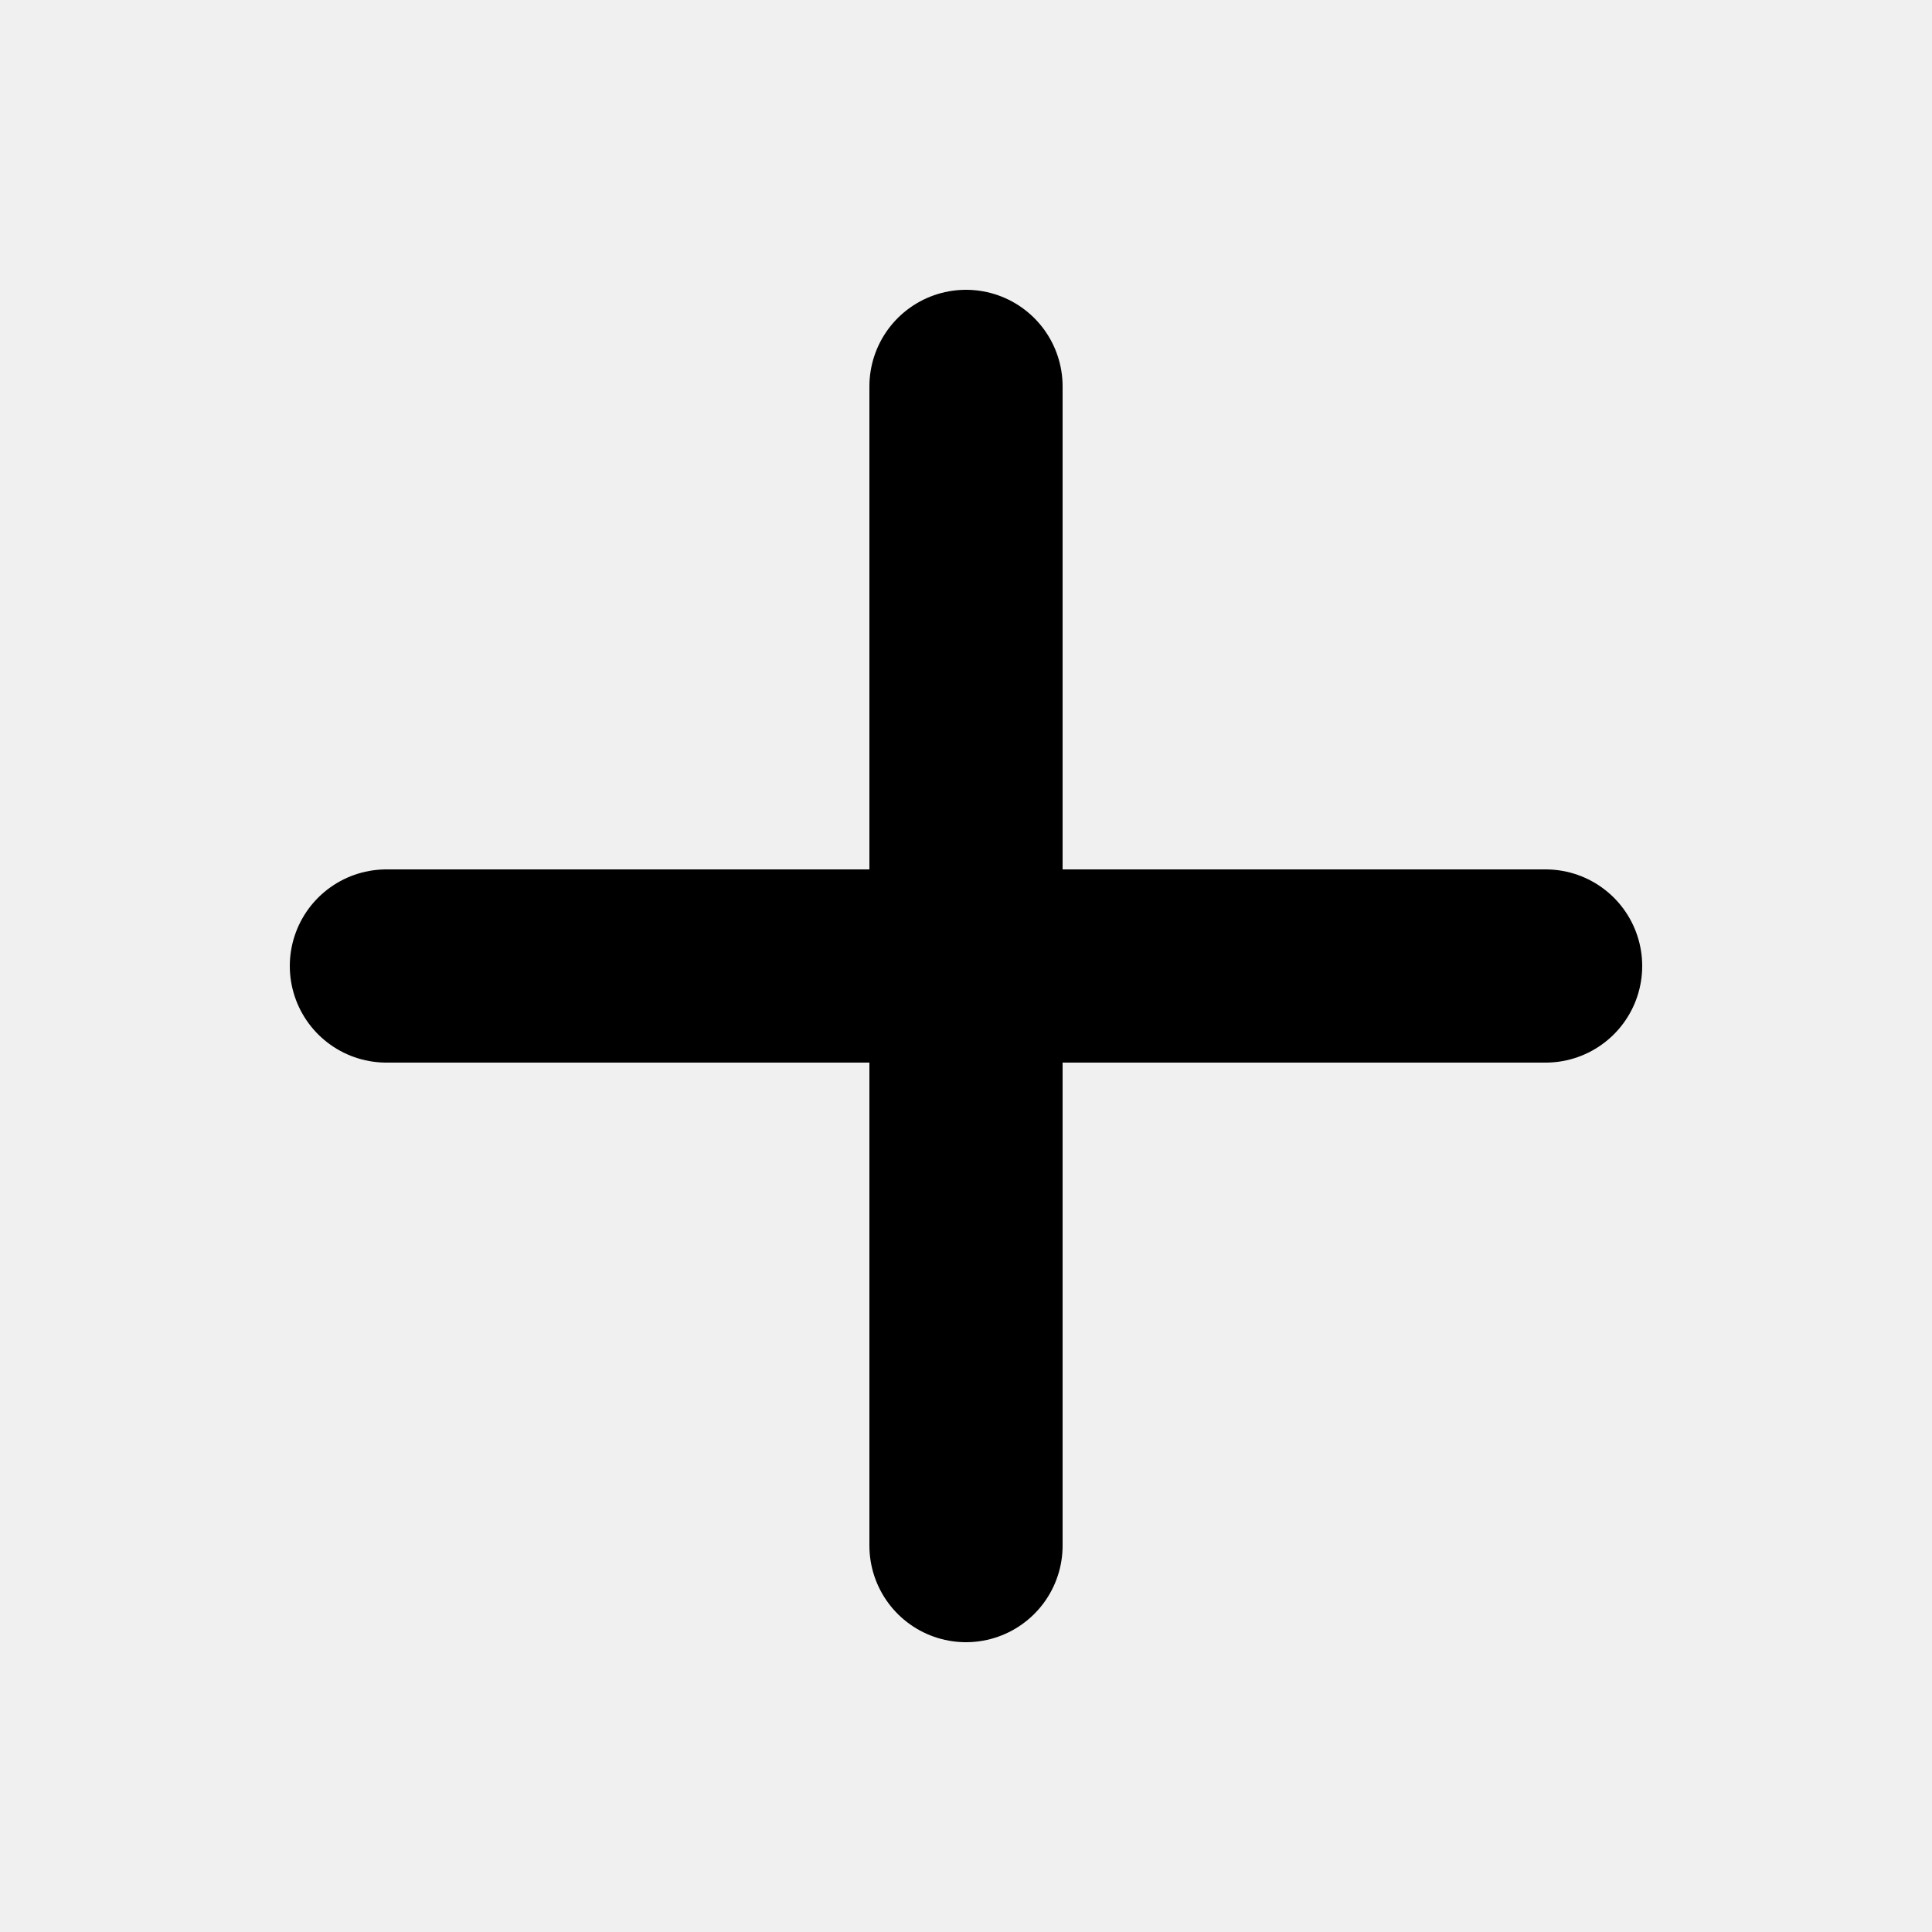
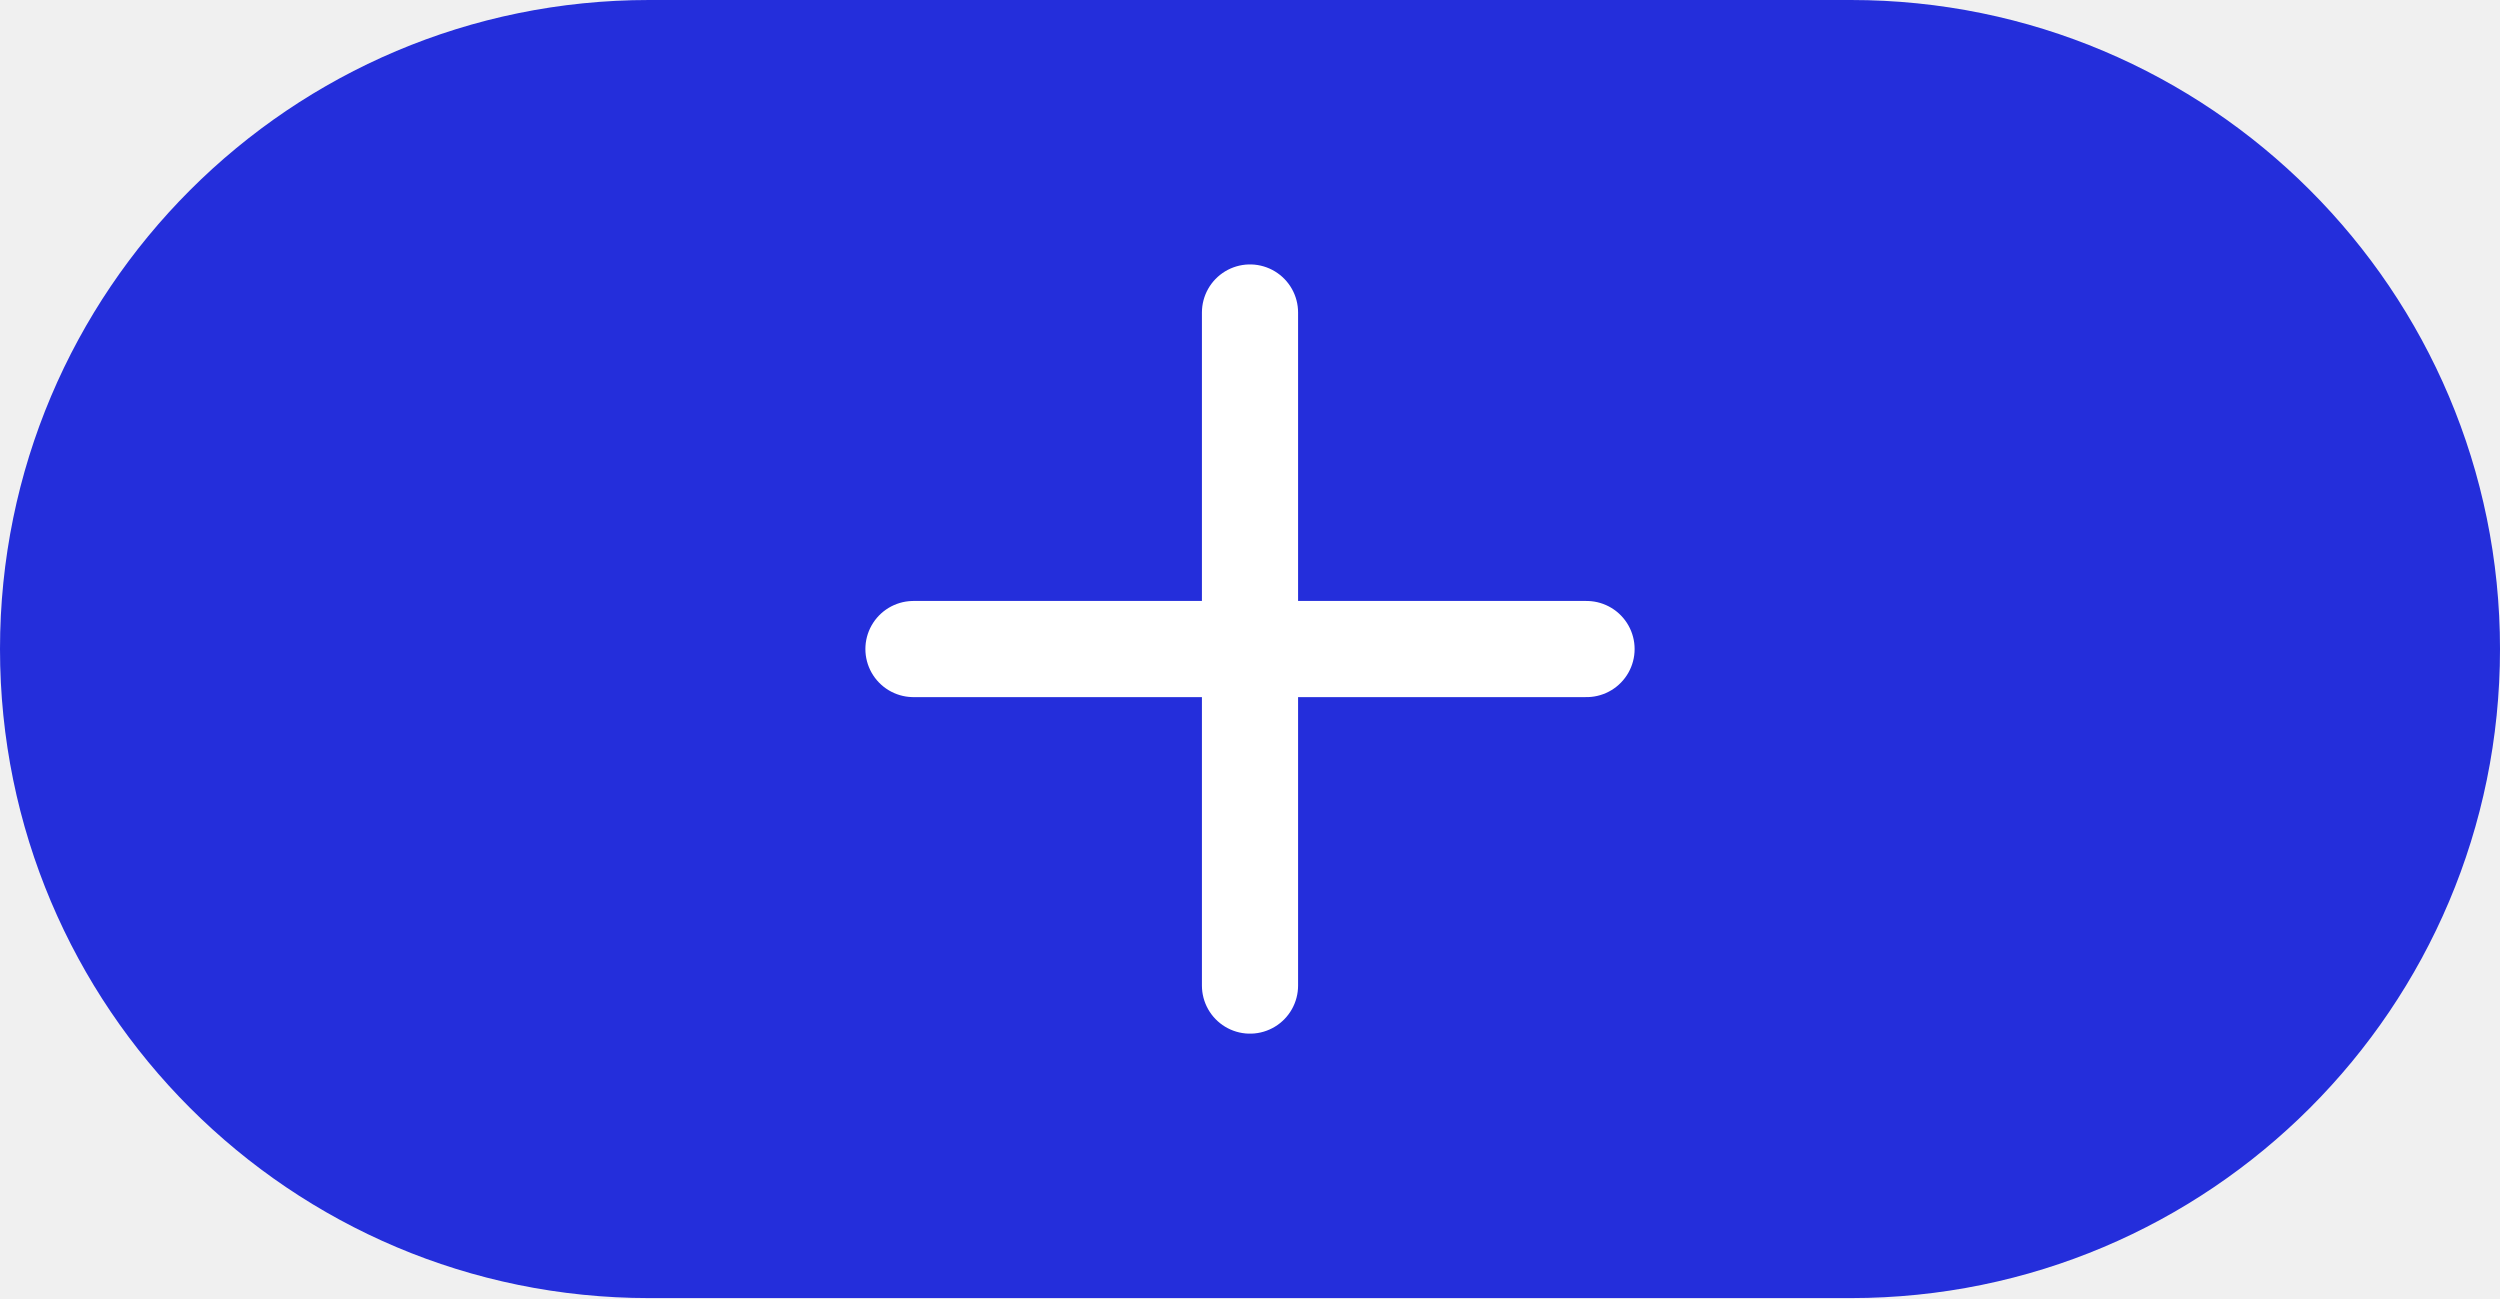
- <svg xmlns="http://www.w3.org/2000/svg" width="20" height="20" viewBox="0 0 20 20" fill="none">
-   <path d="M10 4V16" stroke="currentColor" stroke-width="2" stroke-linecap="round" stroke-linejoin="round" />
-   <path d="M4 10H16" stroke="currentColor" stroke-width="2" stroke-linecap="round" stroke-linejoin="round" />
+ <svg xmlns="http://www.w3.org/2000/svg" width="52" height="27" viewBox="0 0 52 27" fill="none">
+   <rect width="52" height="27" rx="13.5" fill="#242EDB" />
+   <path d="M26 6.5V20.5" stroke="white" stroke-width="2" stroke-linecap="round" stroke-linejoin="round" />
+   <path d="M19 13.5H33" stroke="white" stroke-width="2" stroke-linecap="round" stroke-linejoin="round" />
</svg>
